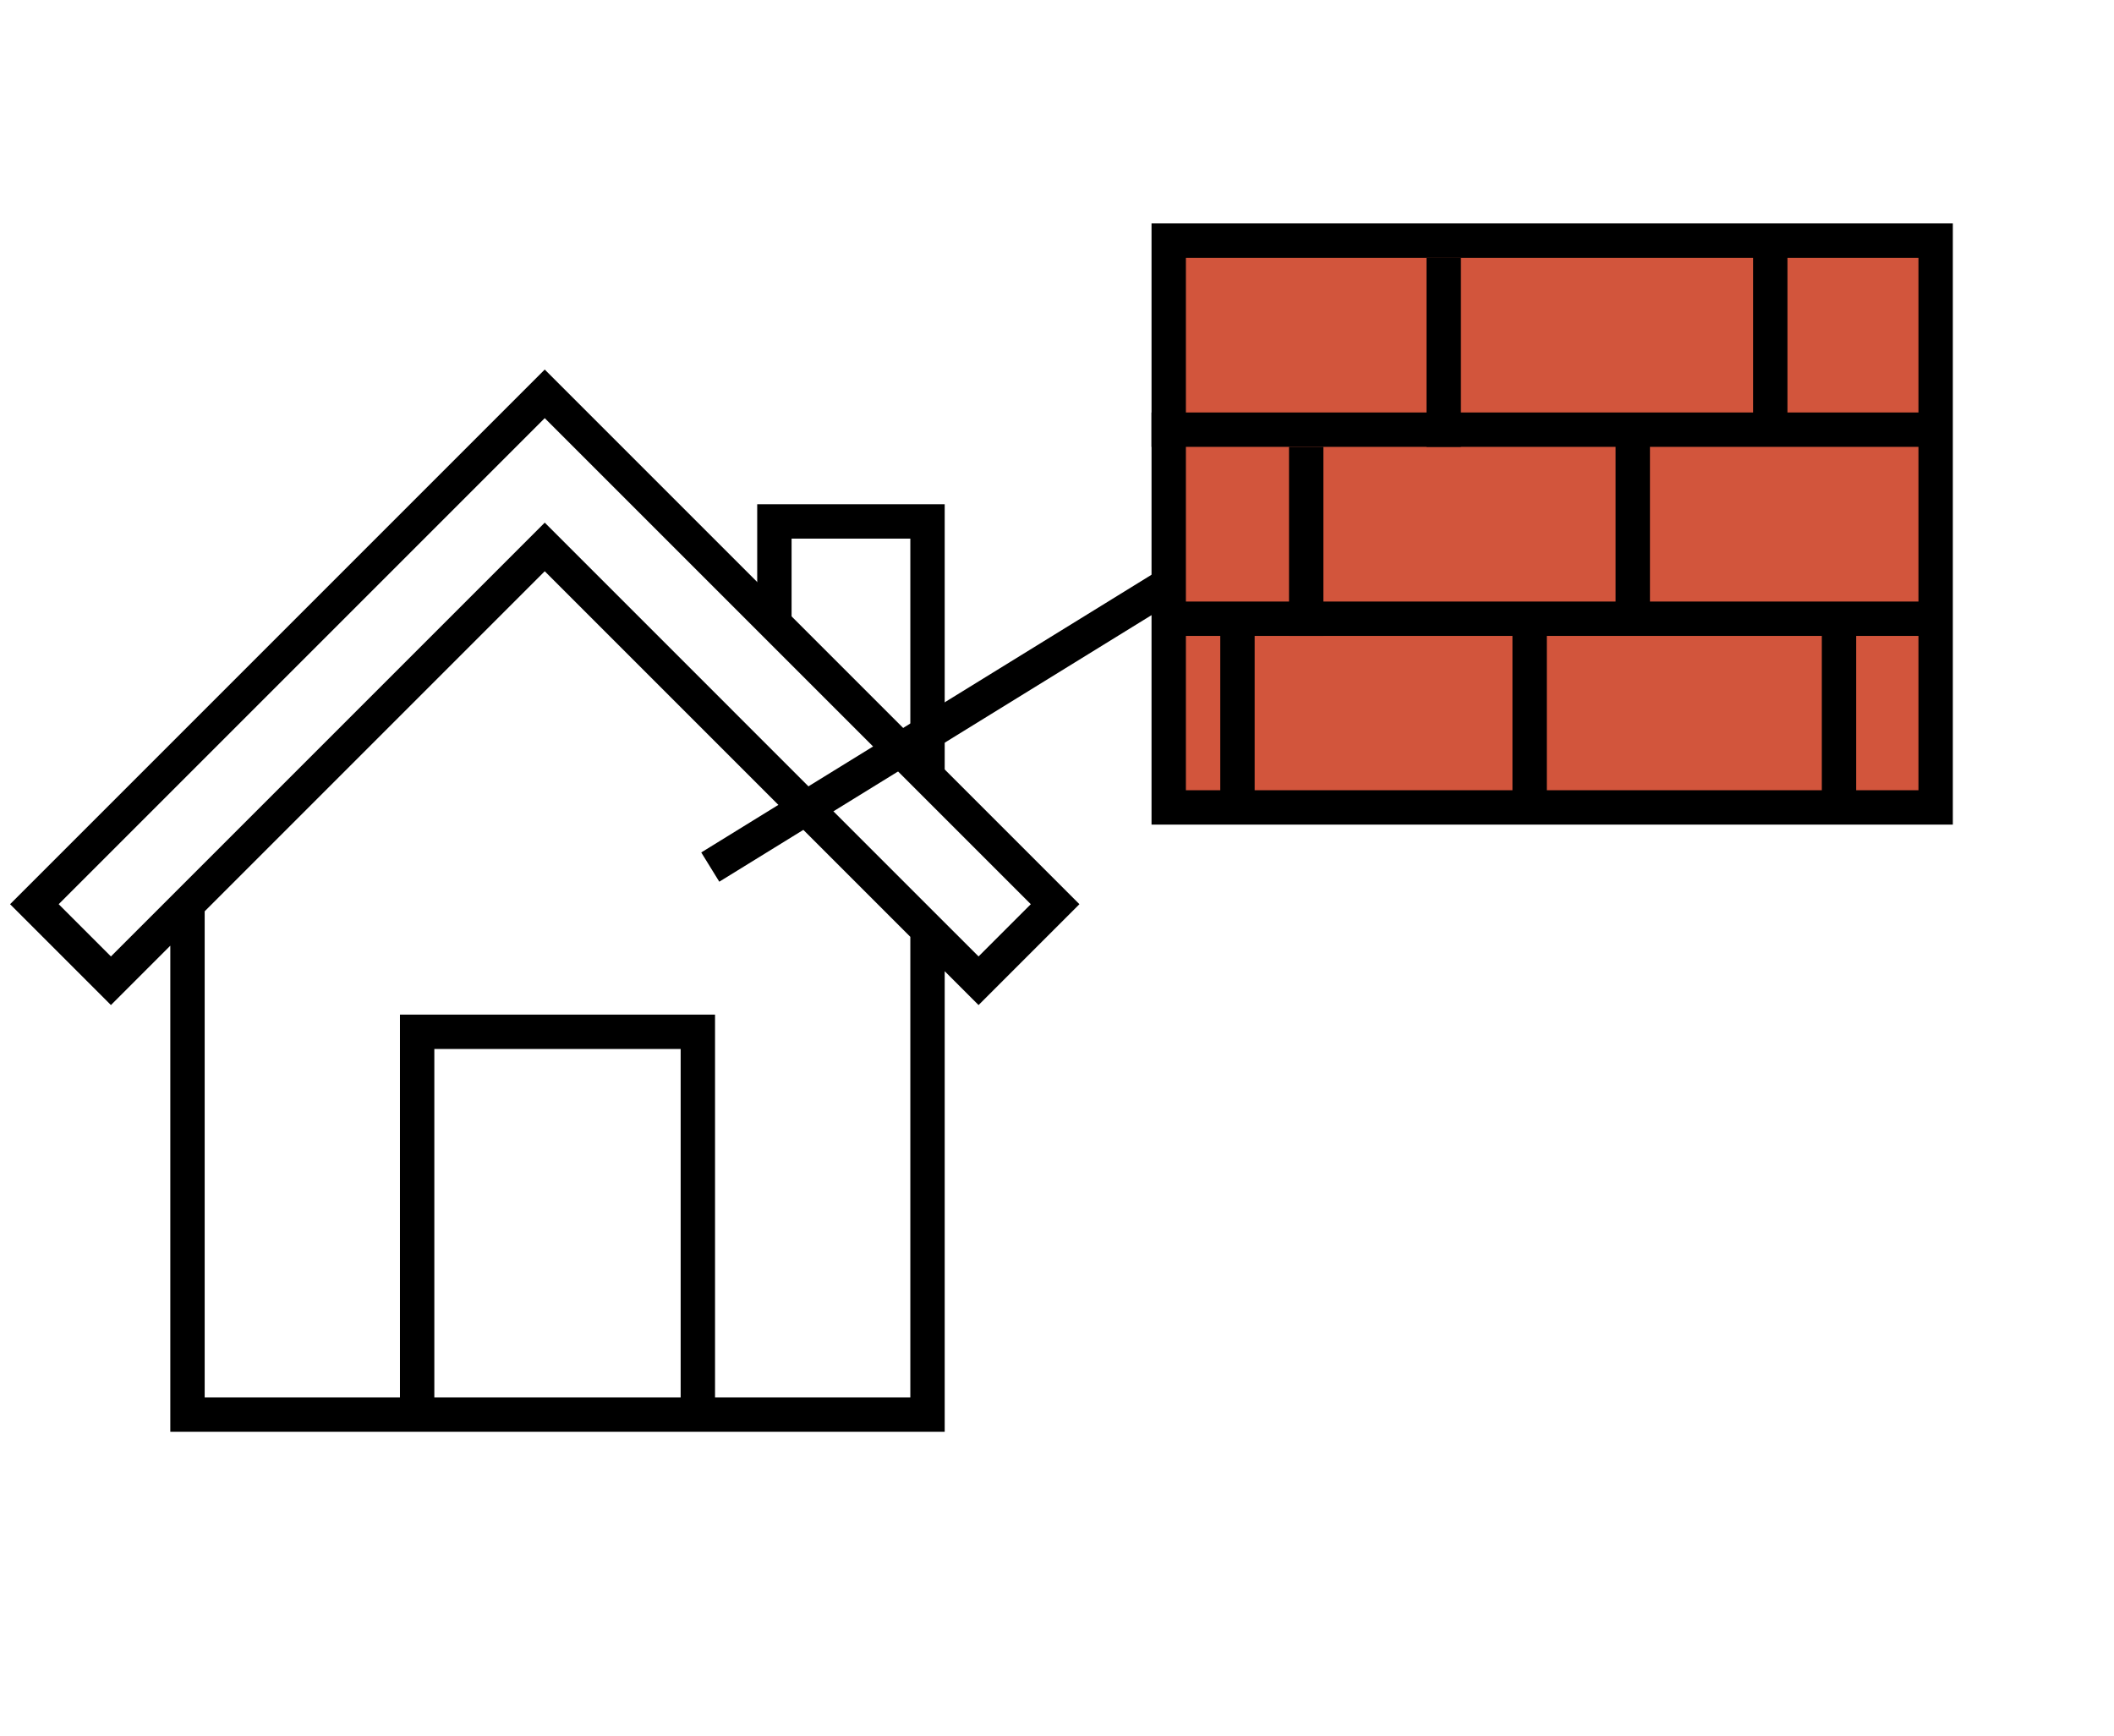
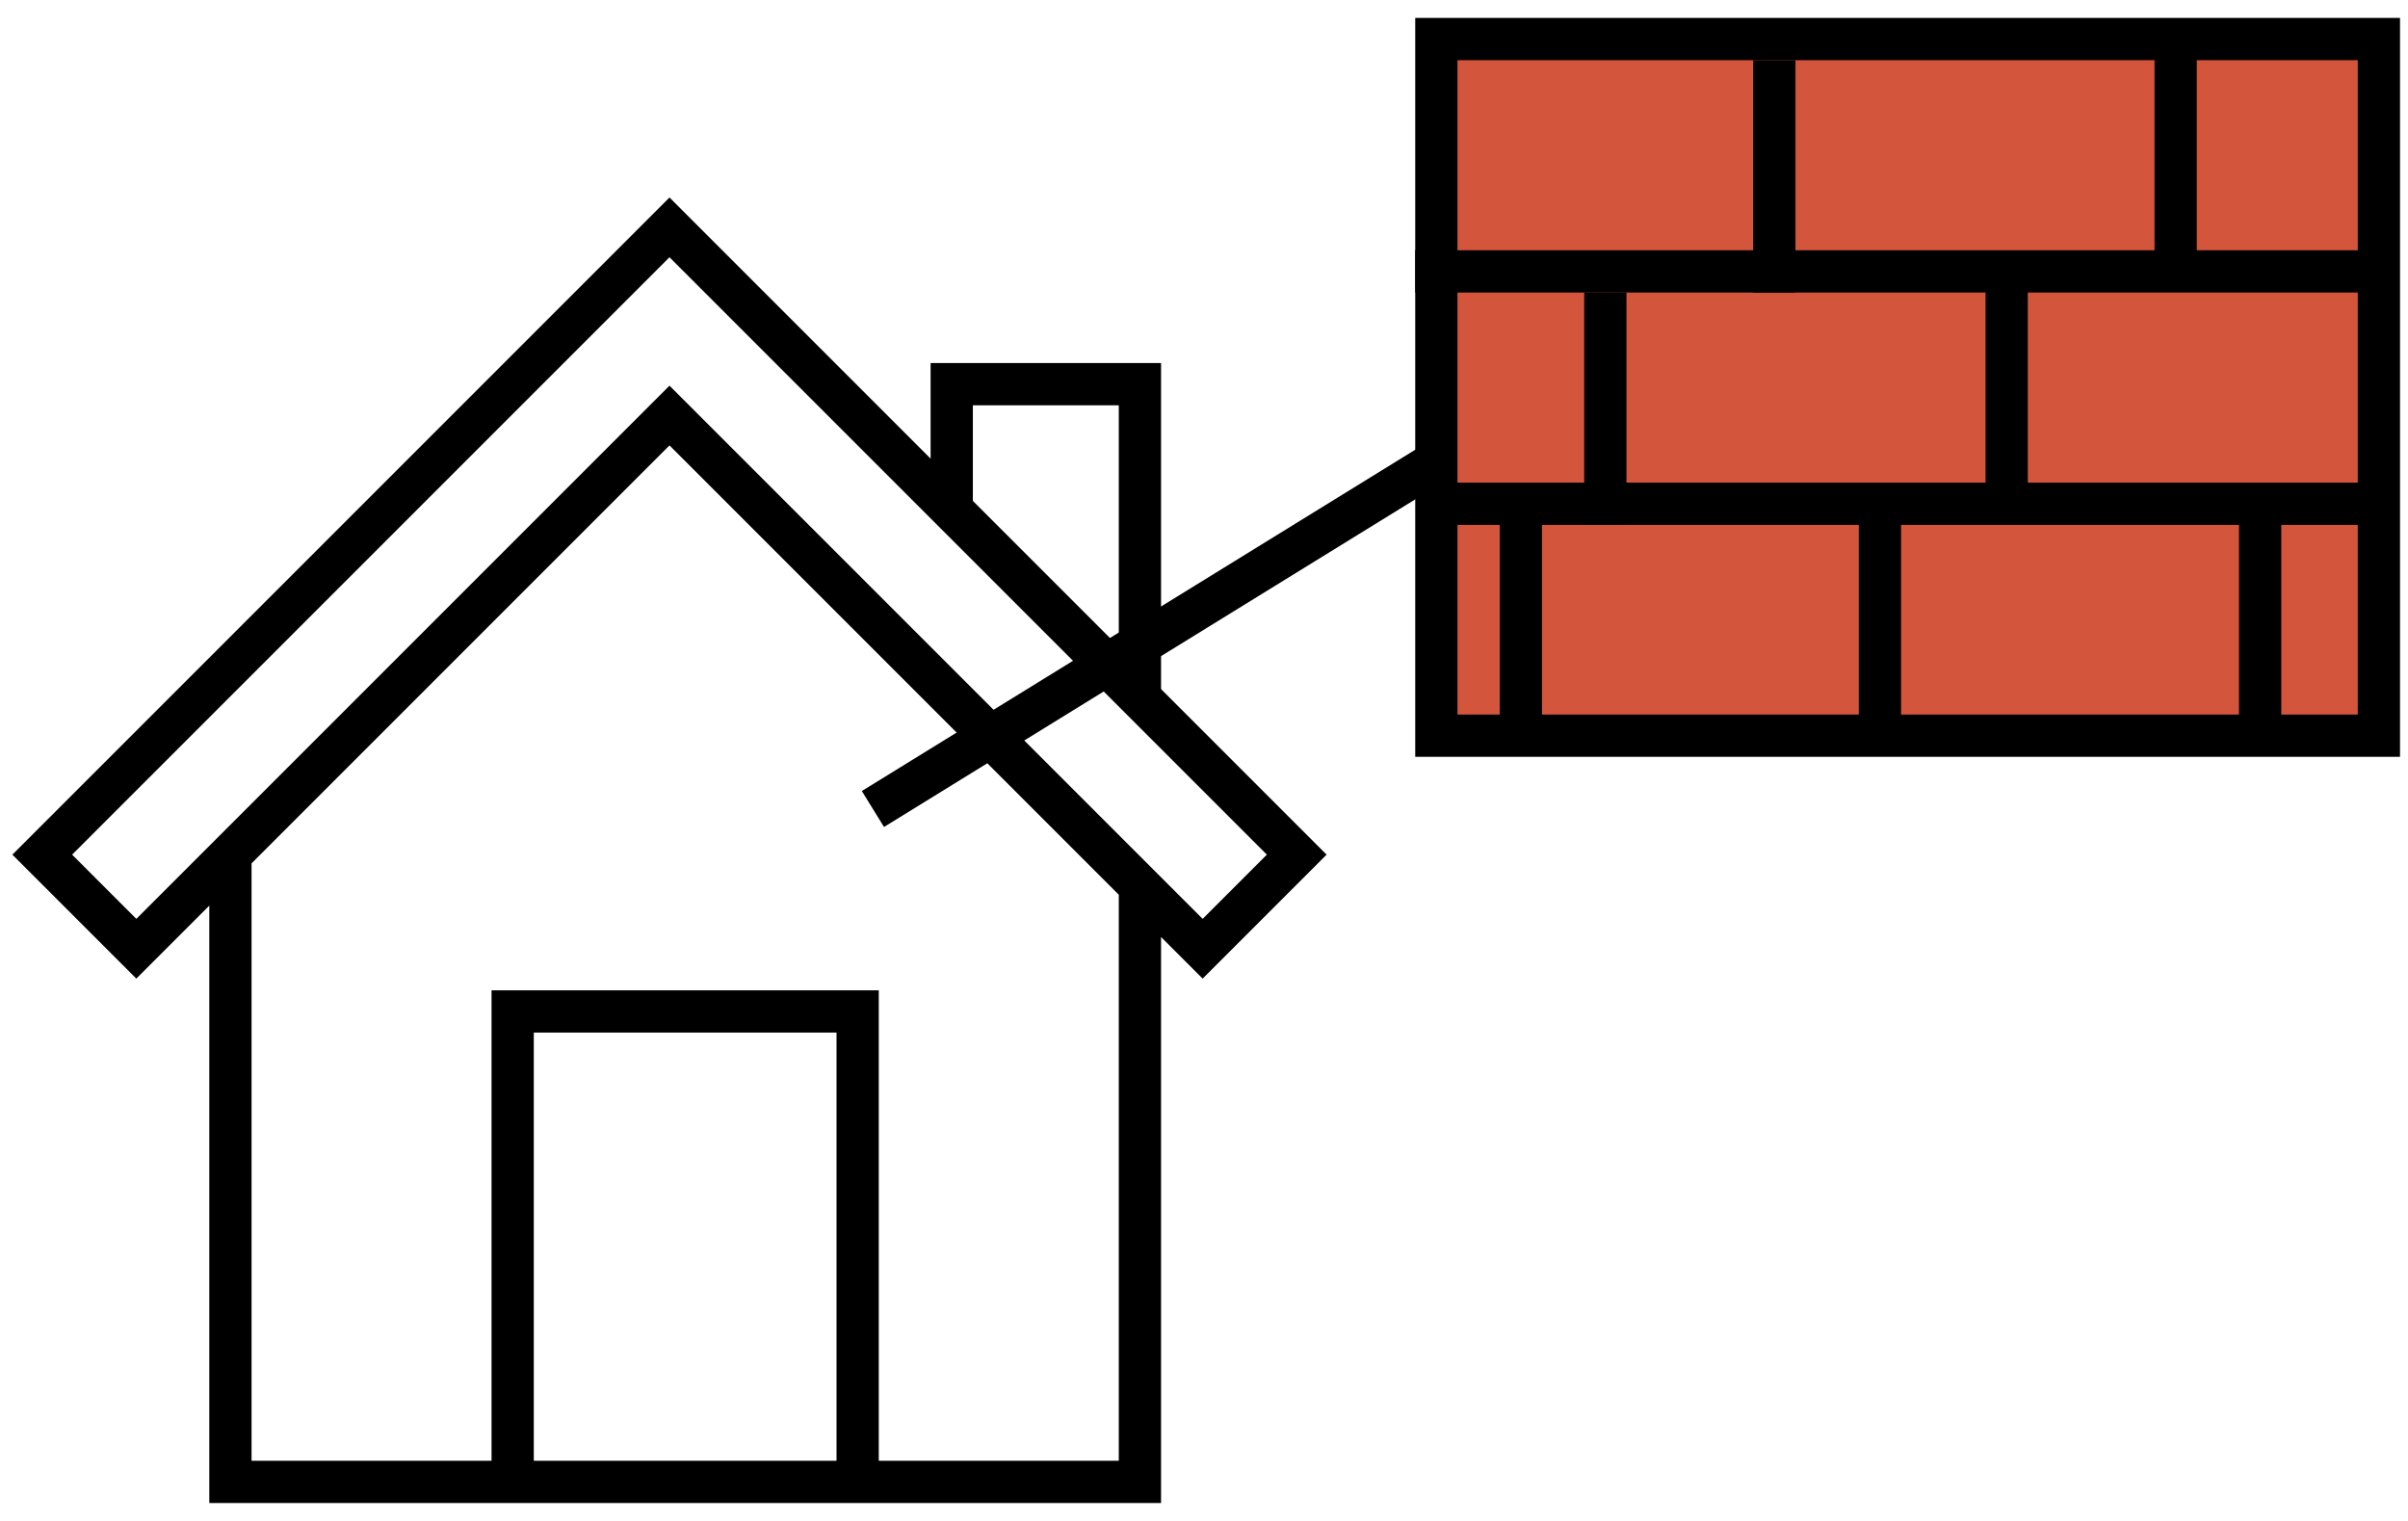
- <svg xmlns="http://www.w3.org/2000/svg" width="123" height="101" viewBox="0 0 123 101" fill="none">
-   <path d="M10.909 52.61V82.305H53.966V54.095M53.966 54.095L56.936 57.064L61.39 52.61L31.695 22.915L2 52.61L6.454 57.064L31.695 31.823L53.966 54.095Z" stroke="black" stroke-width="2" />
-   <path d="M45.057 36.278V30.339H53.966V45.186" stroke="black" stroke-width="2" />
-   <path d="M24.271 82.305V60.034H40.603V82.305" stroke="black" stroke-width="2" />
-   <rect x="68" y="14" width="44.622" height="32.979" fill="#D2553C" stroke="black" stroke-width="2" />
-   <path d="M67 25H111.732" stroke="black" stroke-width="2" />
-   <path d="M68 36H112.732" stroke="black" stroke-width="2" />
-   <path d="M84 15V26" stroke="black" stroke-width="2" />
-   <path d="M103 14V25" stroke="black" stroke-width="2" />
-   <path d="M76 26V37" stroke="black" stroke-width="2" />
-   <path d="M95 25V36" stroke="black" stroke-width="2" />
-   <path d="M107 36V47" stroke="black" stroke-width="2" />
-   <path d="M89 36V47" stroke="black" stroke-width="2" />
-   <path d="M72 36V47" stroke="black" stroke-width="2" />
-   <path d="M68 34L41.326 50.45" stroke="black" stroke-width="2" />
+ <svg xmlns="http://www.w3.org/2000/svg" width="114" height="72" viewBox="0 0 114 72" fill="none">
+   <path d="M68 21.848L41.326 38.297" stroke="black" stroke-width="2" />
+   <path d="M10.909 40.458V70.152H53.966V41.942M53.966 41.942L56.936 44.912L61.39 40.458L31.695 10.763L2 40.458L6.454 44.912L31.695 19.671L53.966 41.942Z" stroke="black" stroke-width="2" />
+   <path d="M45.057 24.125V18.186H53.966V33.034" stroke="black" stroke-width="2" />
+   <path d="M24.271 70.152V47.881H40.603V70.152" stroke="black" stroke-width="2" />
+   <rect x="68" y="1.848" width="44.622" height="32.979" fill="#D2553C" stroke="black" stroke-width="2" />
+   <path d="M67 12.848H111.732" stroke="black" stroke-width="2" />
+   <path d="M68 23.848H112.732" stroke="black" stroke-width="2" />
+   <path d="M84 2.848V13.848" stroke="black" stroke-width="2" />
+   <path d="M103 1.848V12.848" stroke="black" stroke-width="2" />
+   <path d="M76 13.848V24.848" stroke="black" stroke-width="2" />
+   <path d="M95 12.848V23.848" stroke="black" stroke-width="2" />
+   <path d="M107 23.848V34.848" stroke="black" stroke-width="2" />
+   <path d="M89 23.848V34.848" stroke="black" stroke-width="2" />
+   <path d="M72 23.848V34.848" stroke="black" stroke-width="2" />
</svg>
